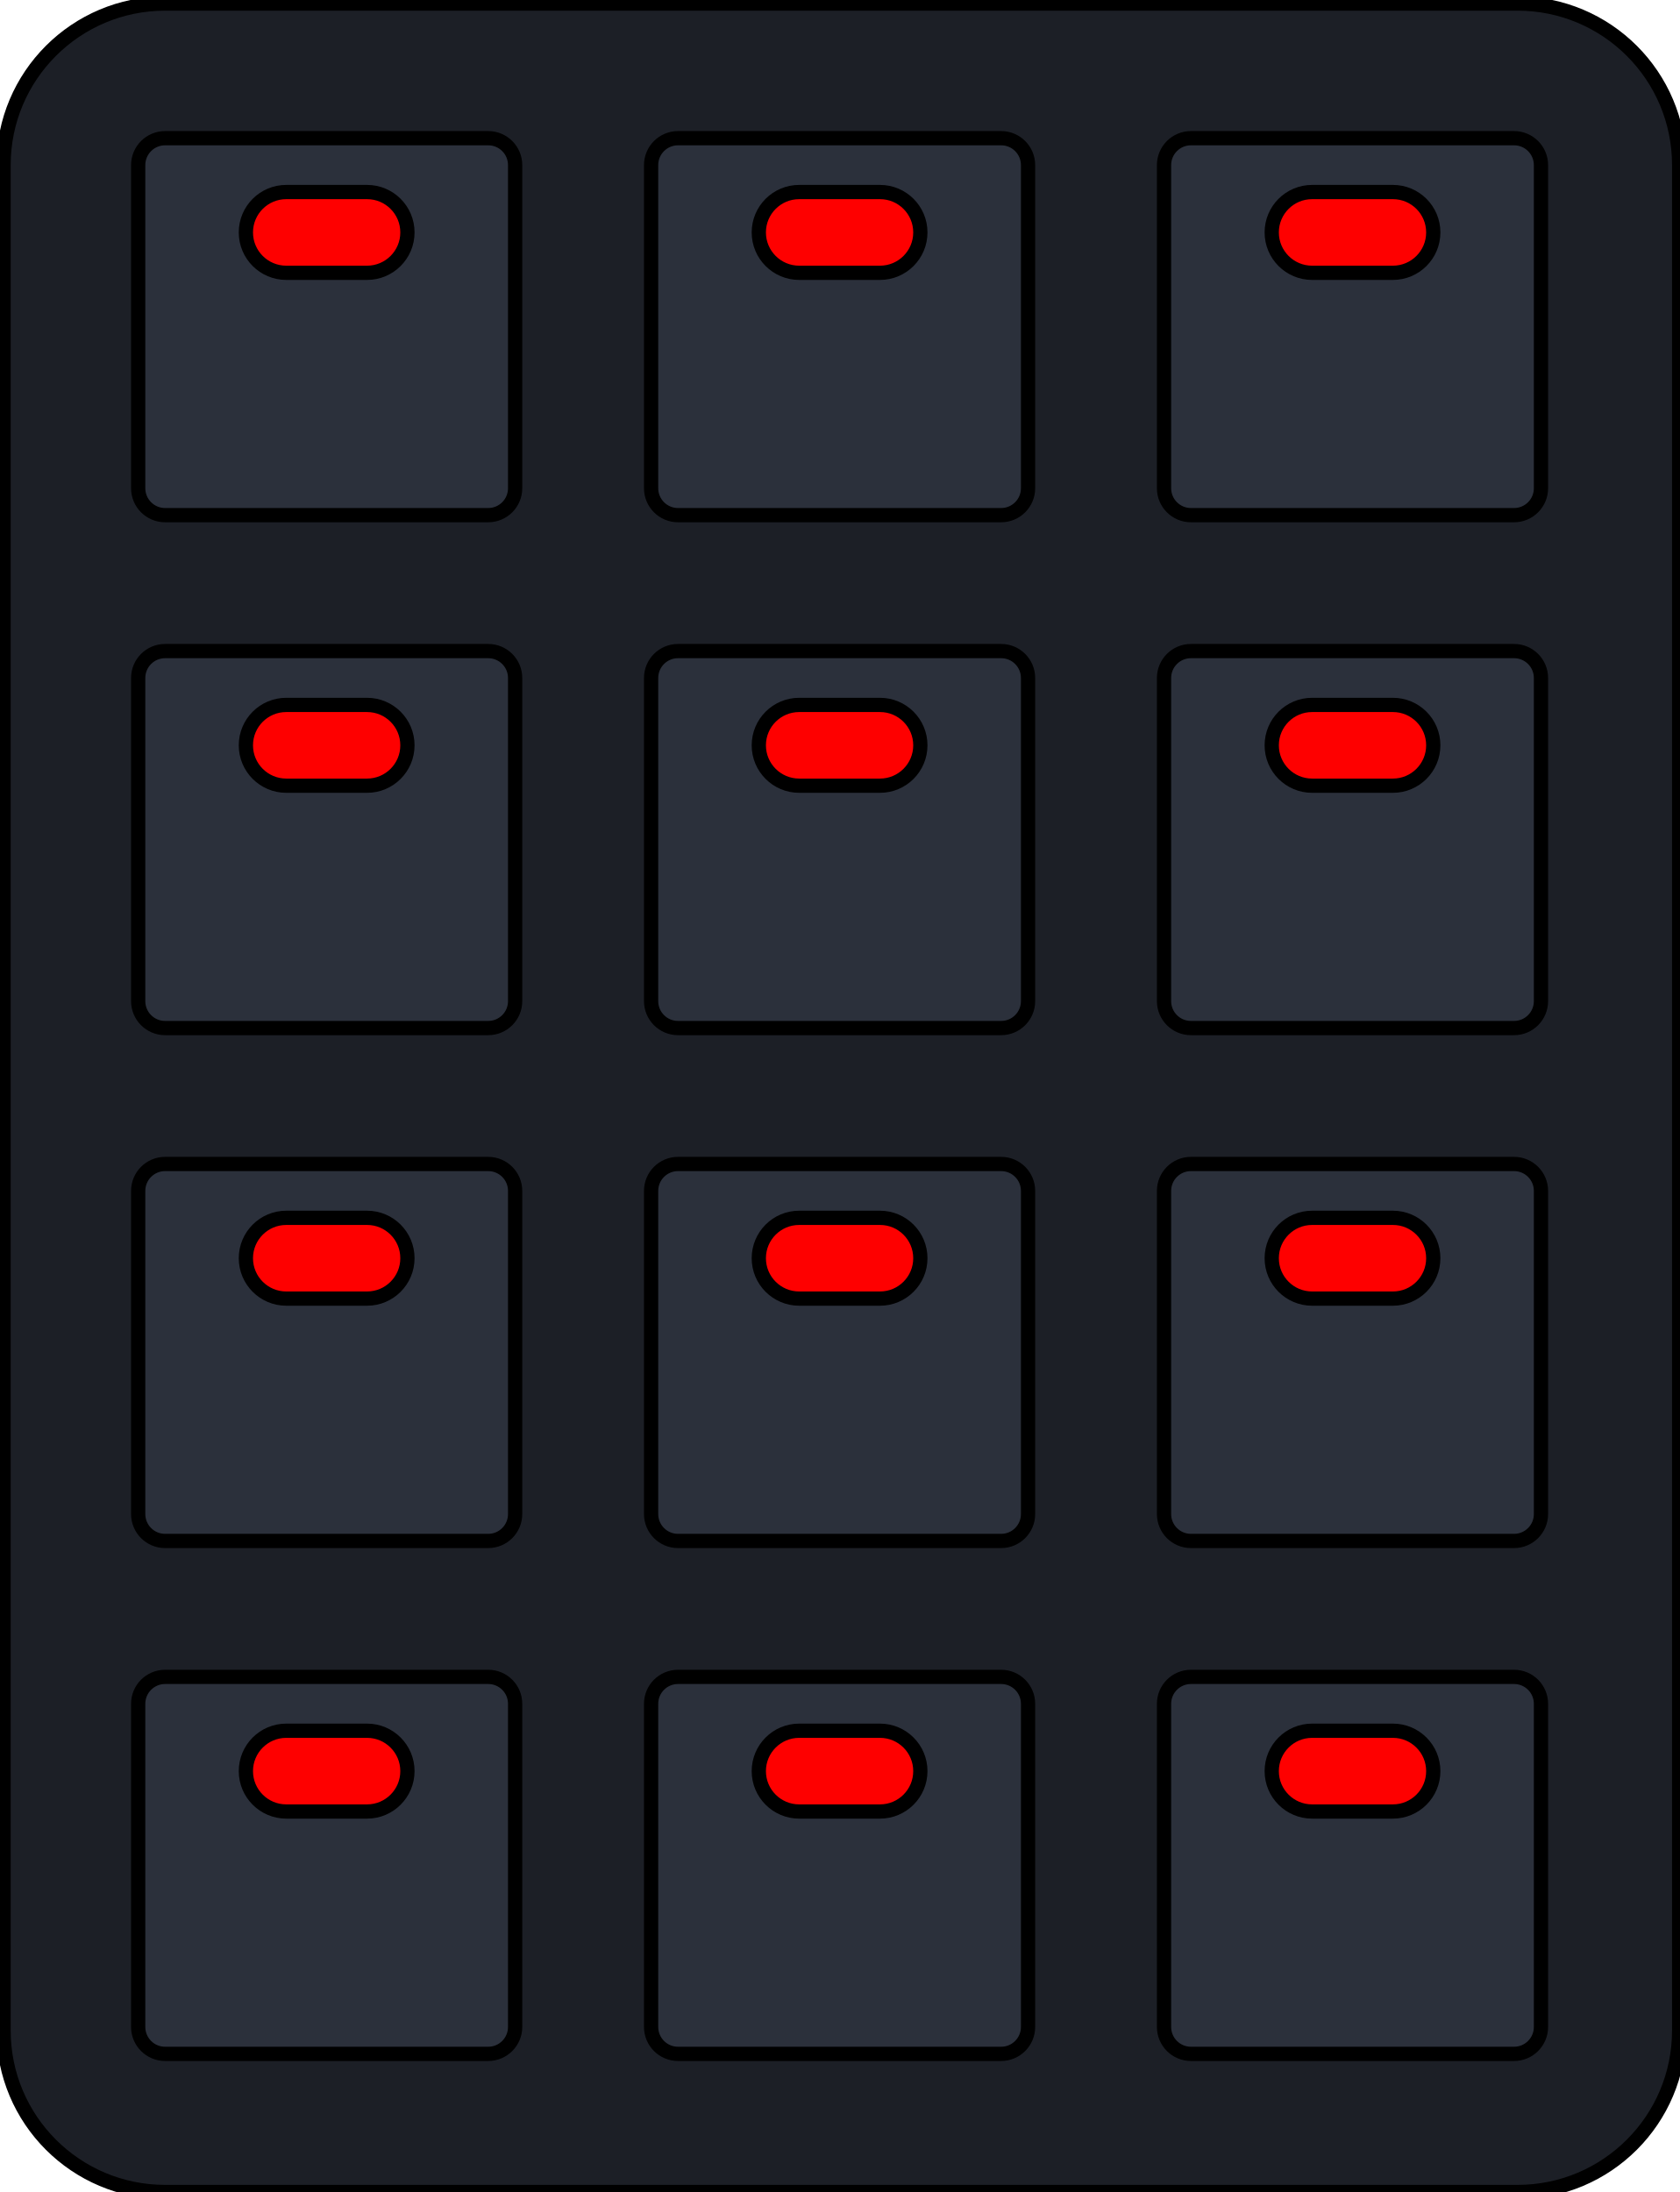
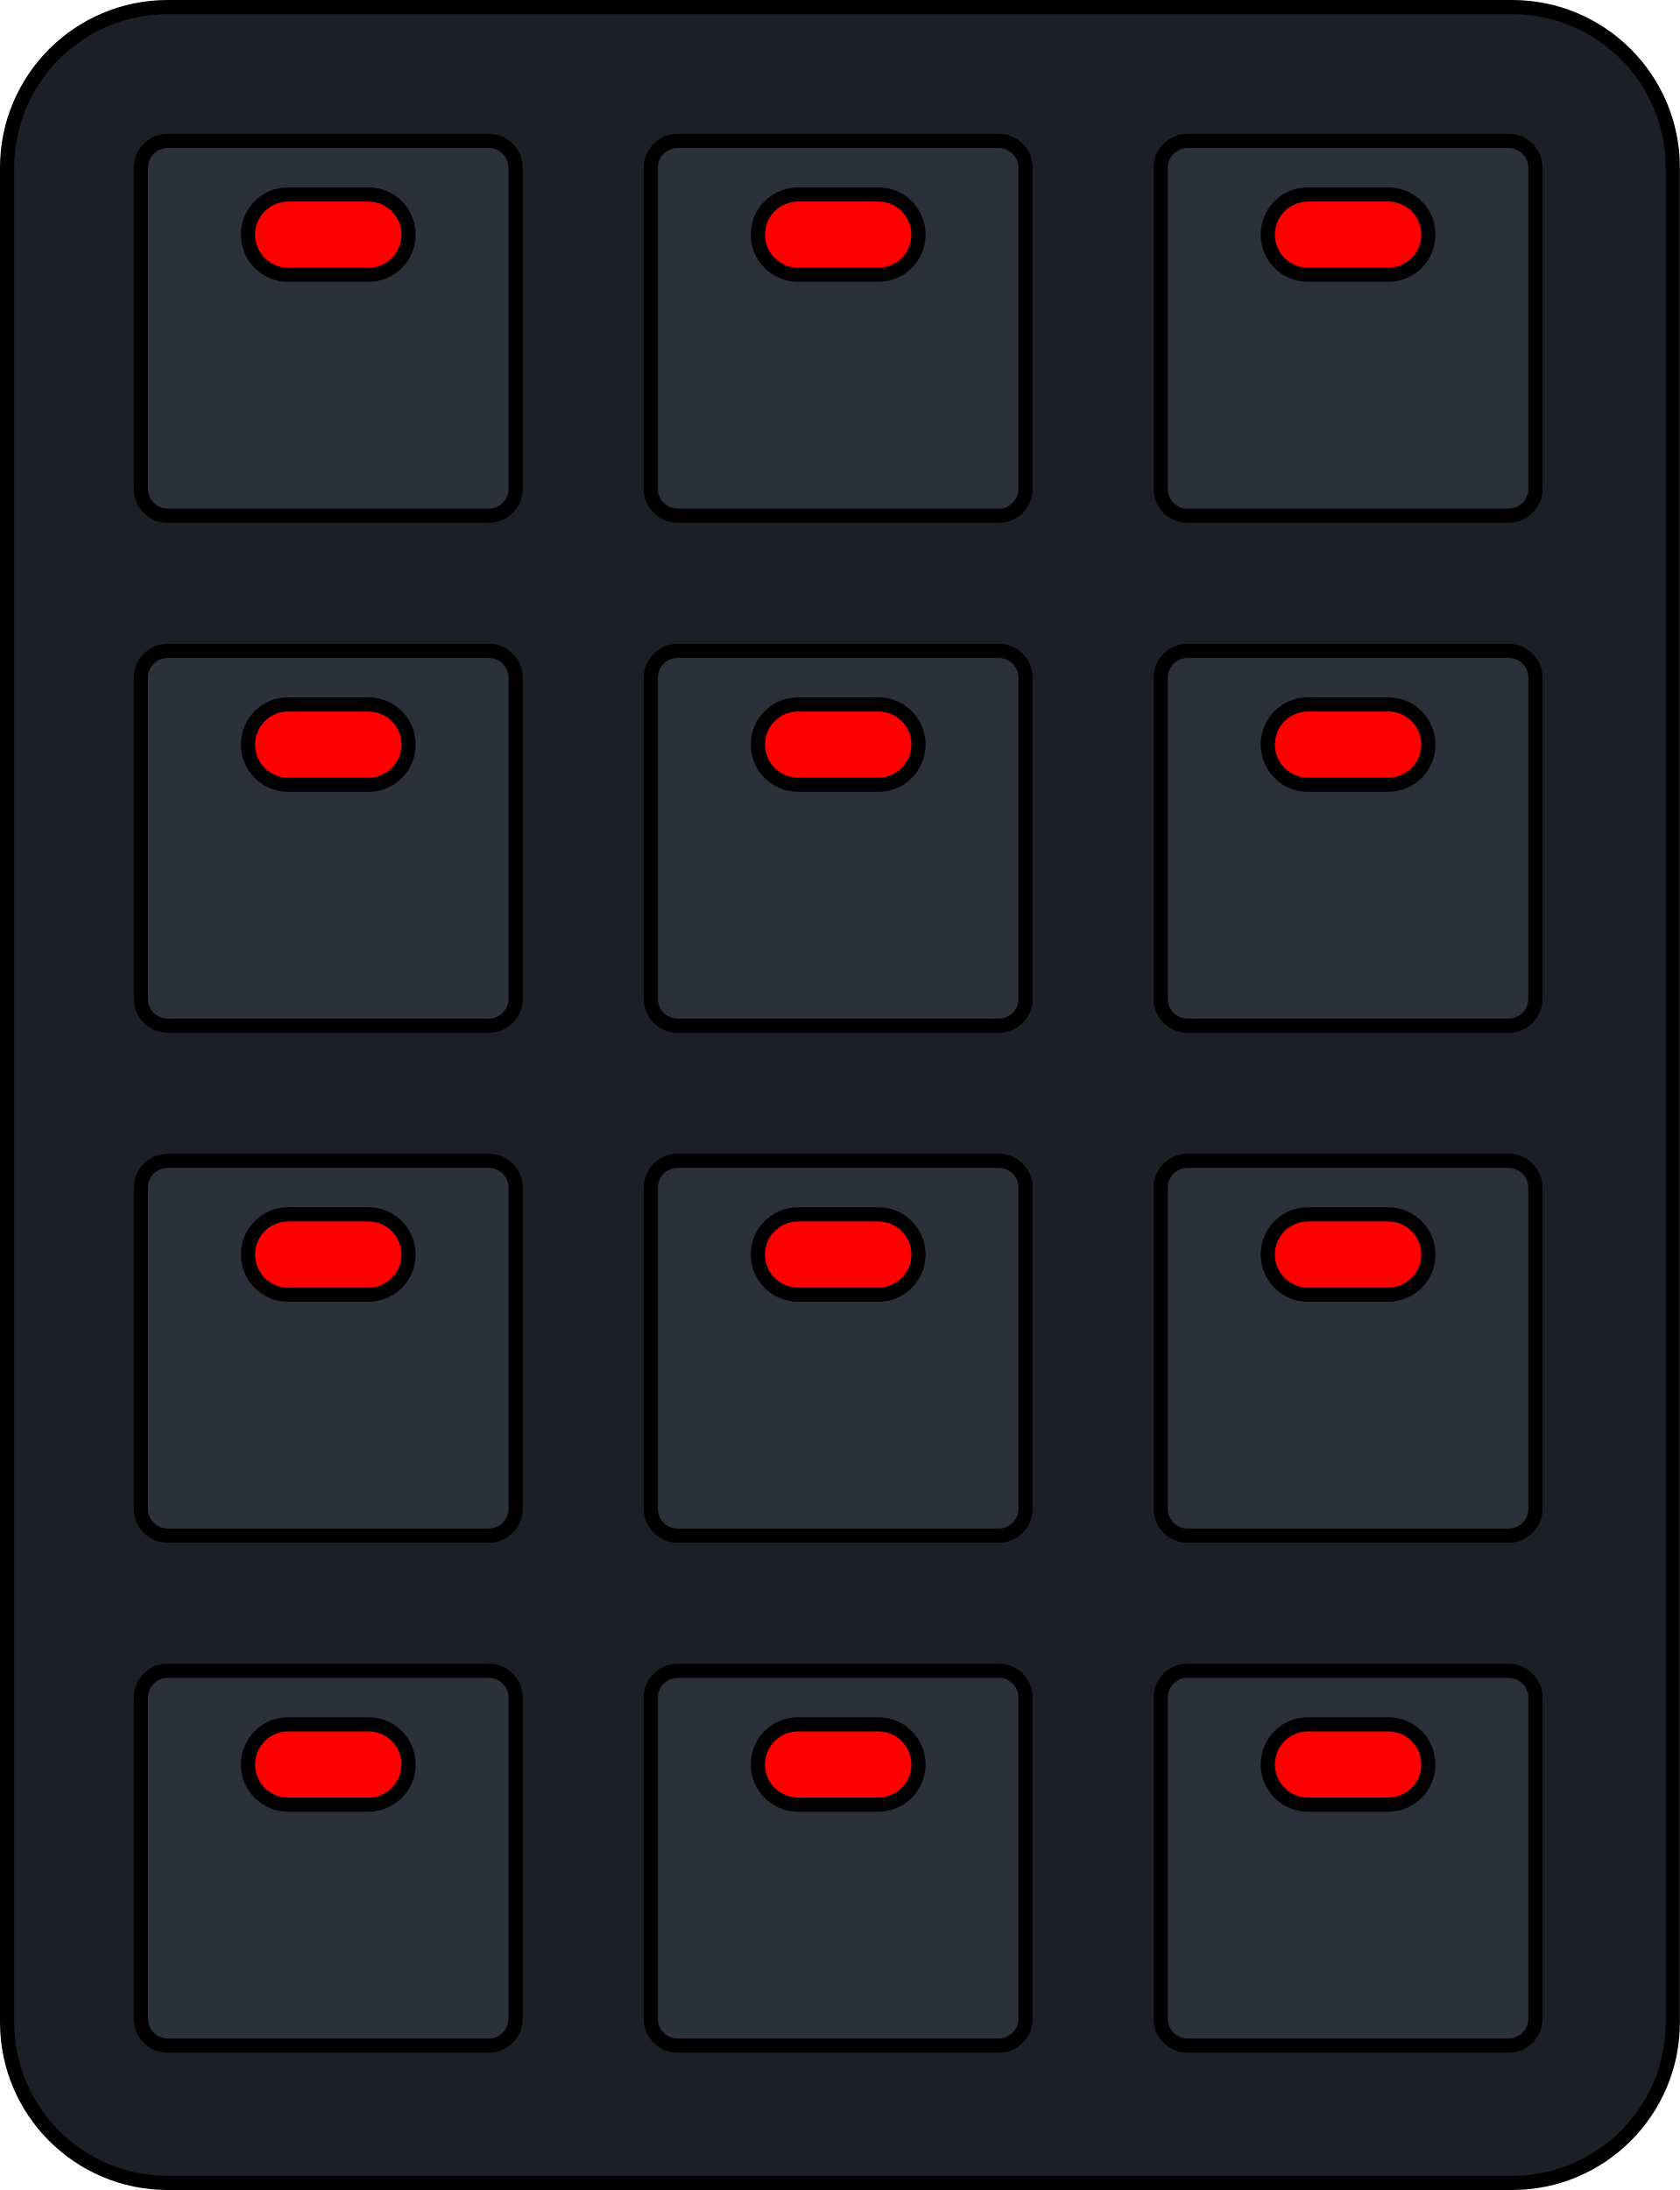
- <svg xmlns="http://www.w3.org/2000/svg" viewBox="0 0 235.708 307.705" width="235.708" height="307.705" version="1.1" id="svg101">
+ <svg xmlns="http://www.w3.org/2000/svg" viewBox="0 0 237.208 309.205" width="237.208" height="309.205" version="1.1" id="svg101">
  <defs id="defs4">
    <marker id="DistanceX" orient="auto" refX="0" refY="0" style="overflow:visible">
      <path d="M 3,-3 -3,3 M 0,-5 V 5" style="stroke:#000000;stroke-width:0.5" id="path1" />
    </marker>
    <pattern id="Hatch" patternUnits="userSpaceOnUse" width="8" height="8" x="0" y="0">
      <path d="M8 4 l-4,4" stroke="#000000" stroke-width="0.25" linecap="square" id="path2" />
      <path d="M6 2 l-4,4" stroke="#000000" stroke-width="0.25" linecap="square" id="path3" />
      <path d="M4 0 l-4,4" stroke="#000000" stroke-width="0.25" linecap="square" id="path4" />
    </pattern>
    <symbol id="*MODEL_SPACE" />
    <symbol id="*PAPER_SPACE" />
  </defs>
-   <rect style="fill:#1c1f26;stroke:#000000;stroke-width:2;stroke-linecap:round;fill-opacity:1" id="rect101" width="235.208" height="307.205" x="0.5" y="0.5" rx="22.677" ry="22.677" />
-   <g id="layer1" style="display:inline">
+   <rect style="fill:#1c1f26;fill-opacity:1;stroke:#000000;stroke-width:2;stroke-linecap:round" id="rect101" width="235.208" height="307.205" x="1" y="1" rx="22.677" ry="22.677" />
+   <g id="layer1" style="display:inline" transform="translate(0.5,0.5)">
    <rect style="fill:#2b303b;stroke:#000000;stroke-width:2;stroke-linecap:round" id="key0" width="52.913" height="52.917" x="19.397" y="19.398" rx="3.78" ry="3.78" />
    <rect style="fill:#2b303b;stroke:#000000;stroke-width:2;stroke-linecap:round" id="key1" width="52.913" height="52.917" x="91.397" y="19.398" rx="3.78" ry="3.78" />
    <rect style="fill:#2b303b;stroke:#000000;stroke-width:2;stroke-linecap:round" id="key2" width="52.913" height="52.917" x="163.397" y="19.398" rx="3.78" ry="3.78" />
    <rect style="fill:#2b303b;stroke:#000000;stroke-width:2;stroke-linecap:round" id="key3" width="52.913" height="52.92" x="19.397" y="91.395" rx="3.78" ry="3.78" />
    <rect style="fill:#2b303b;stroke:#000000;stroke-width:2;stroke-linecap:round" id="key4" width="52.913" height="52.92" x="91.397" y="91.395" rx="3.78" ry="3.78" />
    <rect style="fill:#2b303b;stroke:#000000;stroke-width:2;stroke-linecap:round" id="key5" width="52.913" height="52.92" x="163.397" y="91.395" rx="3.78" ry="3.78" />
    <rect style="fill:#2b303b;stroke:#000000;stroke-width:2;stroke-linecap:round" id="key6" width="52.913" height="52.92" x="19.397" y="163.395" rx="3.78" ry="3.78" />
    <rect style="fill:#2b303b;stroke:#000000;stroke-width:2;stroke-linecap:round" id="key7" width="52.913" height="52.92" x="91.397" y="163.395" rx="3.78" ry="3.78" />
    <rect style="fill:#2b303b;stroke:#000000;stroke-width:2;stroke-linecap:round" id="key8" width="52.913" height="52.92" x="163.397" y="163.395" rx="3.78" ry="3.78" />
    <rect style="fill:#2b303b;stroke:#000000;stroke-width:2;stroke-linecap:round" id="key9" width="52.913" height="52.92" x="19.397" y="235.395" rx="3.78" ry="3.78" />
    <rect style="fill:#2b303b;stroke:#000000;stroke-width:2;stroke-linecap:round" id="key10" width="52.913" height="52.92" x="91.397" y="235.395" rx="3.78" ry="3.78" />
    <rect style="fill:#2b303b;stroke:#000000;stroke-width:2;stroke-linecap:round" id="key11" width="52.913" height="52.92" x="163.397" y="235.395" rx="3.78" ry="3.78" />
  </g>
-   <g id="layer2" style="display:none">
+   <g id="layer2" style="display:none" transform="translate(0.5,0.5)">
    <rect style="fill:#fe0000;fill-opacity:1;stroke:none;stroke-width:2;stroke-linecap:round" id="rect114" width="7.559" height="7.559" x="42.074" y="19.398" />
    <rect style="fill:#fe0000;fill-opacity:1;stroke:none;stroke-width:2;stroke-linecap:round" id="rect114-6" width="7.559" height="7.559" x="114.074" y="19.398" />
    <rect style="fill:#fe0000;fill-opacity:1;stroke:none;stroke-width:2;stroke-linecap:round" id="rect114-5" width="7.559" height="7.559" x="186.074" y="19.398" />
    <rect style="fill:#fe0000;fill-opacity:1;stroke:none;stroke-width:2;stroke-linecap:round" id="rect114-56" width="7.559" height="7.559" x="42.074" y="91.395" />
    <rect style="fill:#fe0000;fill-opacity:1;stroke:none;stroke-width:2;stroke-linecap:round" id="rect114-9" width="7.559" height="7.559" x="114.074" y="91.395" />
    <rect style="fill:#fe0000;fill-opacity:1;stroke:none;stroke-width:2;stroke-linecap:round" id="rect114-2" width="7.559" height="7.559" x="186.074" y="91.395" />
    <rect style="fill:#fe0000;fill-opacity:1;stroke:none;stroke-width:2;stroke-linecap:round" id="rect114-0" width="7.559" height="7.559" x="42.074" y="163.395" />
    <rect style="fill:#fe0000;fill-opacity:1;stroke:none;stroke-width:2;stroke-linecap:round" id="rect114-3" width="7.559" height="7.559" x="114.074" y="163.395" />
    <rect style="fill:#fe0000;fill-opacity:1;stroke:none;stroke-width:2;stroke-linecap:round" id="rect114-06" width="7.559" height="7.559" x="186.074" y="163.395" />
    <rect style="fill:#fe0000;fill-opacity:1;stroke:none;stroke-width:2;stroke-linecap:round" id="rect114-61" width="7.559" height="7.559" x="42.074" y="235.395" />
    <rect style="fill:#fe0000;fill-opacity:1;stroke:none;stroke-width:2;stroke-linecap:round" id="rect114-7" width="7.559" height="7.559" x="114.074" y="235.395" />
    <rect style="fill:#fe0000;fill-opacity:1;stroke:none;stroke-width:2;stroke-linecap:round" id="rect114-20" width="7.559" height="7.559" x="186.074" y="235.395" />
  </g>
-   <g id="layer3" style="display:inline">
+   <g id="layer3" style="display:inline" transform="translate(0.5,0.5)">
    <rect style="fill:#fe0000;fill-opacity:1;stroke:#000000;stroke-width:2;stroke-linecap:round;stroke-opacity:1" id="led0" width="22.677" height="11.339" x="34.515" y="26.957" rx="5.669" ry="5.669" />
    <rect style="fill:#fe0000;fill-opacity:1;stroke:#000000;stroke-width:2;stroke-linecap:round;stroke-opacity:1" id="led7" width="22.677" height="11.339" x="106.515" y="26.957" rx="5.669" ry="5.669" />
    <rect style="fill:#fe0000;fill-opacity:1;stroke:#000000;stroke-width:2;stroke-linecap:round;stroke-opacity:1" id="led8" width="22.677" height="11.339" x="178.515" y="26.957" rx="5.669" ry="5.669" />
    <rect style="fill:#fe0000;fill-opacity:1;stroke:#000000;stroke-width:2;stroke-linecap:round;stroke-opacity:1" id="led1" width="22.677" height="11.339" x="34.515" y="98.954" rx="5.669" ry="5.669" />
    <rect style="fill:#fe0000;fill-opacity:1;stroke:#000000;stroke-width:2;stroke-linecap:round;stroke-opacity:1" id="led6" width="22.677" height="11.339" x="106.515" y="98.954" rx="5.669" ry="5.669" />
    <rect style="fill:#fe0000;fill-opacity:1;stroke:#000000;stroke-width:2;stroke-linecap:round;stroke-opacity:1" id="led9" width="22.677" height="11.339" x="178.515" y="98.954" rx="5.669" ry="5.669" />
    <rect style="fill:#fe0000;fill-opacity:1;stroke:#000000;stroke-width:2;stroke-linecap:round;stroke-opacity:1" id="led2" width="22.677" height="11.339" x="34.515" y="170.954" rx="5.669" ry="5.669" />
    <rect style="fill:#fe0000;fill-opacity:1;stroke:#000000;stroke-width:2;stroke-linecap:round;stroke-opacity:1" id="led5" width="22.677" height="11.339" x="106.515" y="170.954" rx="5.669" ry="5.669" />
    <rect style="fill:#fe0000;fill-opacity:1;stroke:#000000;stroke-width:2;stroke-linecap:round;stroke-opacity:1" id="led10" width="22.677" height="11.339" x="178.515" y="170.954" rx="5.669" ry="5.669" />
    <rect style="fill:#fe0000;fill-opacity:1;stroke:#000000;stroke-width:2;stroke-linecap:round;stroke-opacity:1" id="led3" width="22.677" height="11.339" x="34.515" y="242.954" rx="5.669" ry="5.669" />
    <rect style="fill:#fe0000;fill-opacity:1;stroke:#000000;stroke-width:2;stroke-linecap:round;stroke-opacity:1" id="led4" width="22.677" height="11.339" x="106.515" y="242.954" rx="5.669" ry="5.669" />
    <rect style="fill:#fe0000;fill-opacity:1;stroke:#000000;stroke-width:2;stroke-linecap:round;stroke-opacity:1" id="led11" width="22.677" height="11.339" x="178.515" y="242.954" rx="5.669" ry="5.669" />
  </g>
-   <g id="layer4" style="display:none">
+   <g id="layer4" style="display:none" transform="translate(0.5,0.5)">
    <path style="fill:none;fill-opacity:1;stroke:#000000;stroke-width:2;stroke-linecap:round;stroke-dasharray:none;stroke-opacity:1" d="M 19.397,45.857 H 72.311" id="key0-label" />
    <path style="fill:none;fill-opacity:1;stroke:#000000;stroke-width:2;stroke-linecap:round;stroke-dasharray:none;stroke-opacity:1" d="M 91.397,45.857 H 144.311" id="key1-label" />
    <path style="fill:none;fill-opacity:1;stroke:#000000;stroke-width:2;stroke-linecap:round;stroke-dasharray:none;stroke-opacity:1" d="m 163.397,45.857 h 52.913" id="key2-label" />
    <path style="fill:none;fill-opacity:1;stroke:#000000;stroke-width:2;stroke-linecap:round;stroke-dasharray:none;stroke-opacity:1" d="M 19.397,117.855 H 72.311" id="key3-label" />
    <path style="fill:none;fill-opacity:1;stroke:#000000;stroke-width:2;stroke-linecap:round;stroke-dasharray:none;stroke-opacity:1" d="M 91.397,117.855 H 144.311" id="key4-label" />
    <path style="fill:none;fill-opacity:1;stroke:#000000;stroke-width:2;stroke-linecap:round;stroke-dasharray:none;stroke-opacity:1" d="m 163.397,117.855 h 52.913" id="key5-label" />
    <path style="fill:none;fill-opacity:1;stroke:#000000;stroke-width:2;stroke-linecap:round;stroke-dasharray:none;stroke-opacity:1" d="M 19.397,189.855 H 72.311" id="key6-label" />
    <path style="fill:none;fill-opacity:1;stroke:#000000;stroke-width:2;stroke-linecap:round;stroke-dasharray:none;stroke-opacity:1" d="M 91.397,189.855 H 144.311" id="key7-label" />
    <path style="fill:none;fill-opacity:1;stroke:#000000;stroke-width:2;stroke-linecap:round;stroke-dasharray:none;stroke-opacity:1" d="M 163.397,189.855 H 216.311" id="key8-label" />
    <path style="fill:none;fill-opacity:1;stroke:#000000;stroke-width:2;stroke-linecap:round;stroke-dasharray:none;stroke-opacity:1" d="M 19.397,261.855 H 72.311" id="key9-label" />
    <path style="fill:none;fill-opacity:1;stroke:#000000;stroke-width:2;stroke-linecap:round;stroke-dasharray:none;stroke-opacity:1" d="M 91.397,261.855 H 144.311" id="key10-label" />
    <path style="fill:none;fill-opacity:1;stroke:#000000;stroke-width:2;stroke-linecap:round;stroke-dasharray:none;stroke-opacity:1" d="m 163.397,261.855 h 52.913" id="key11-label" />
  </g>
</svg>
